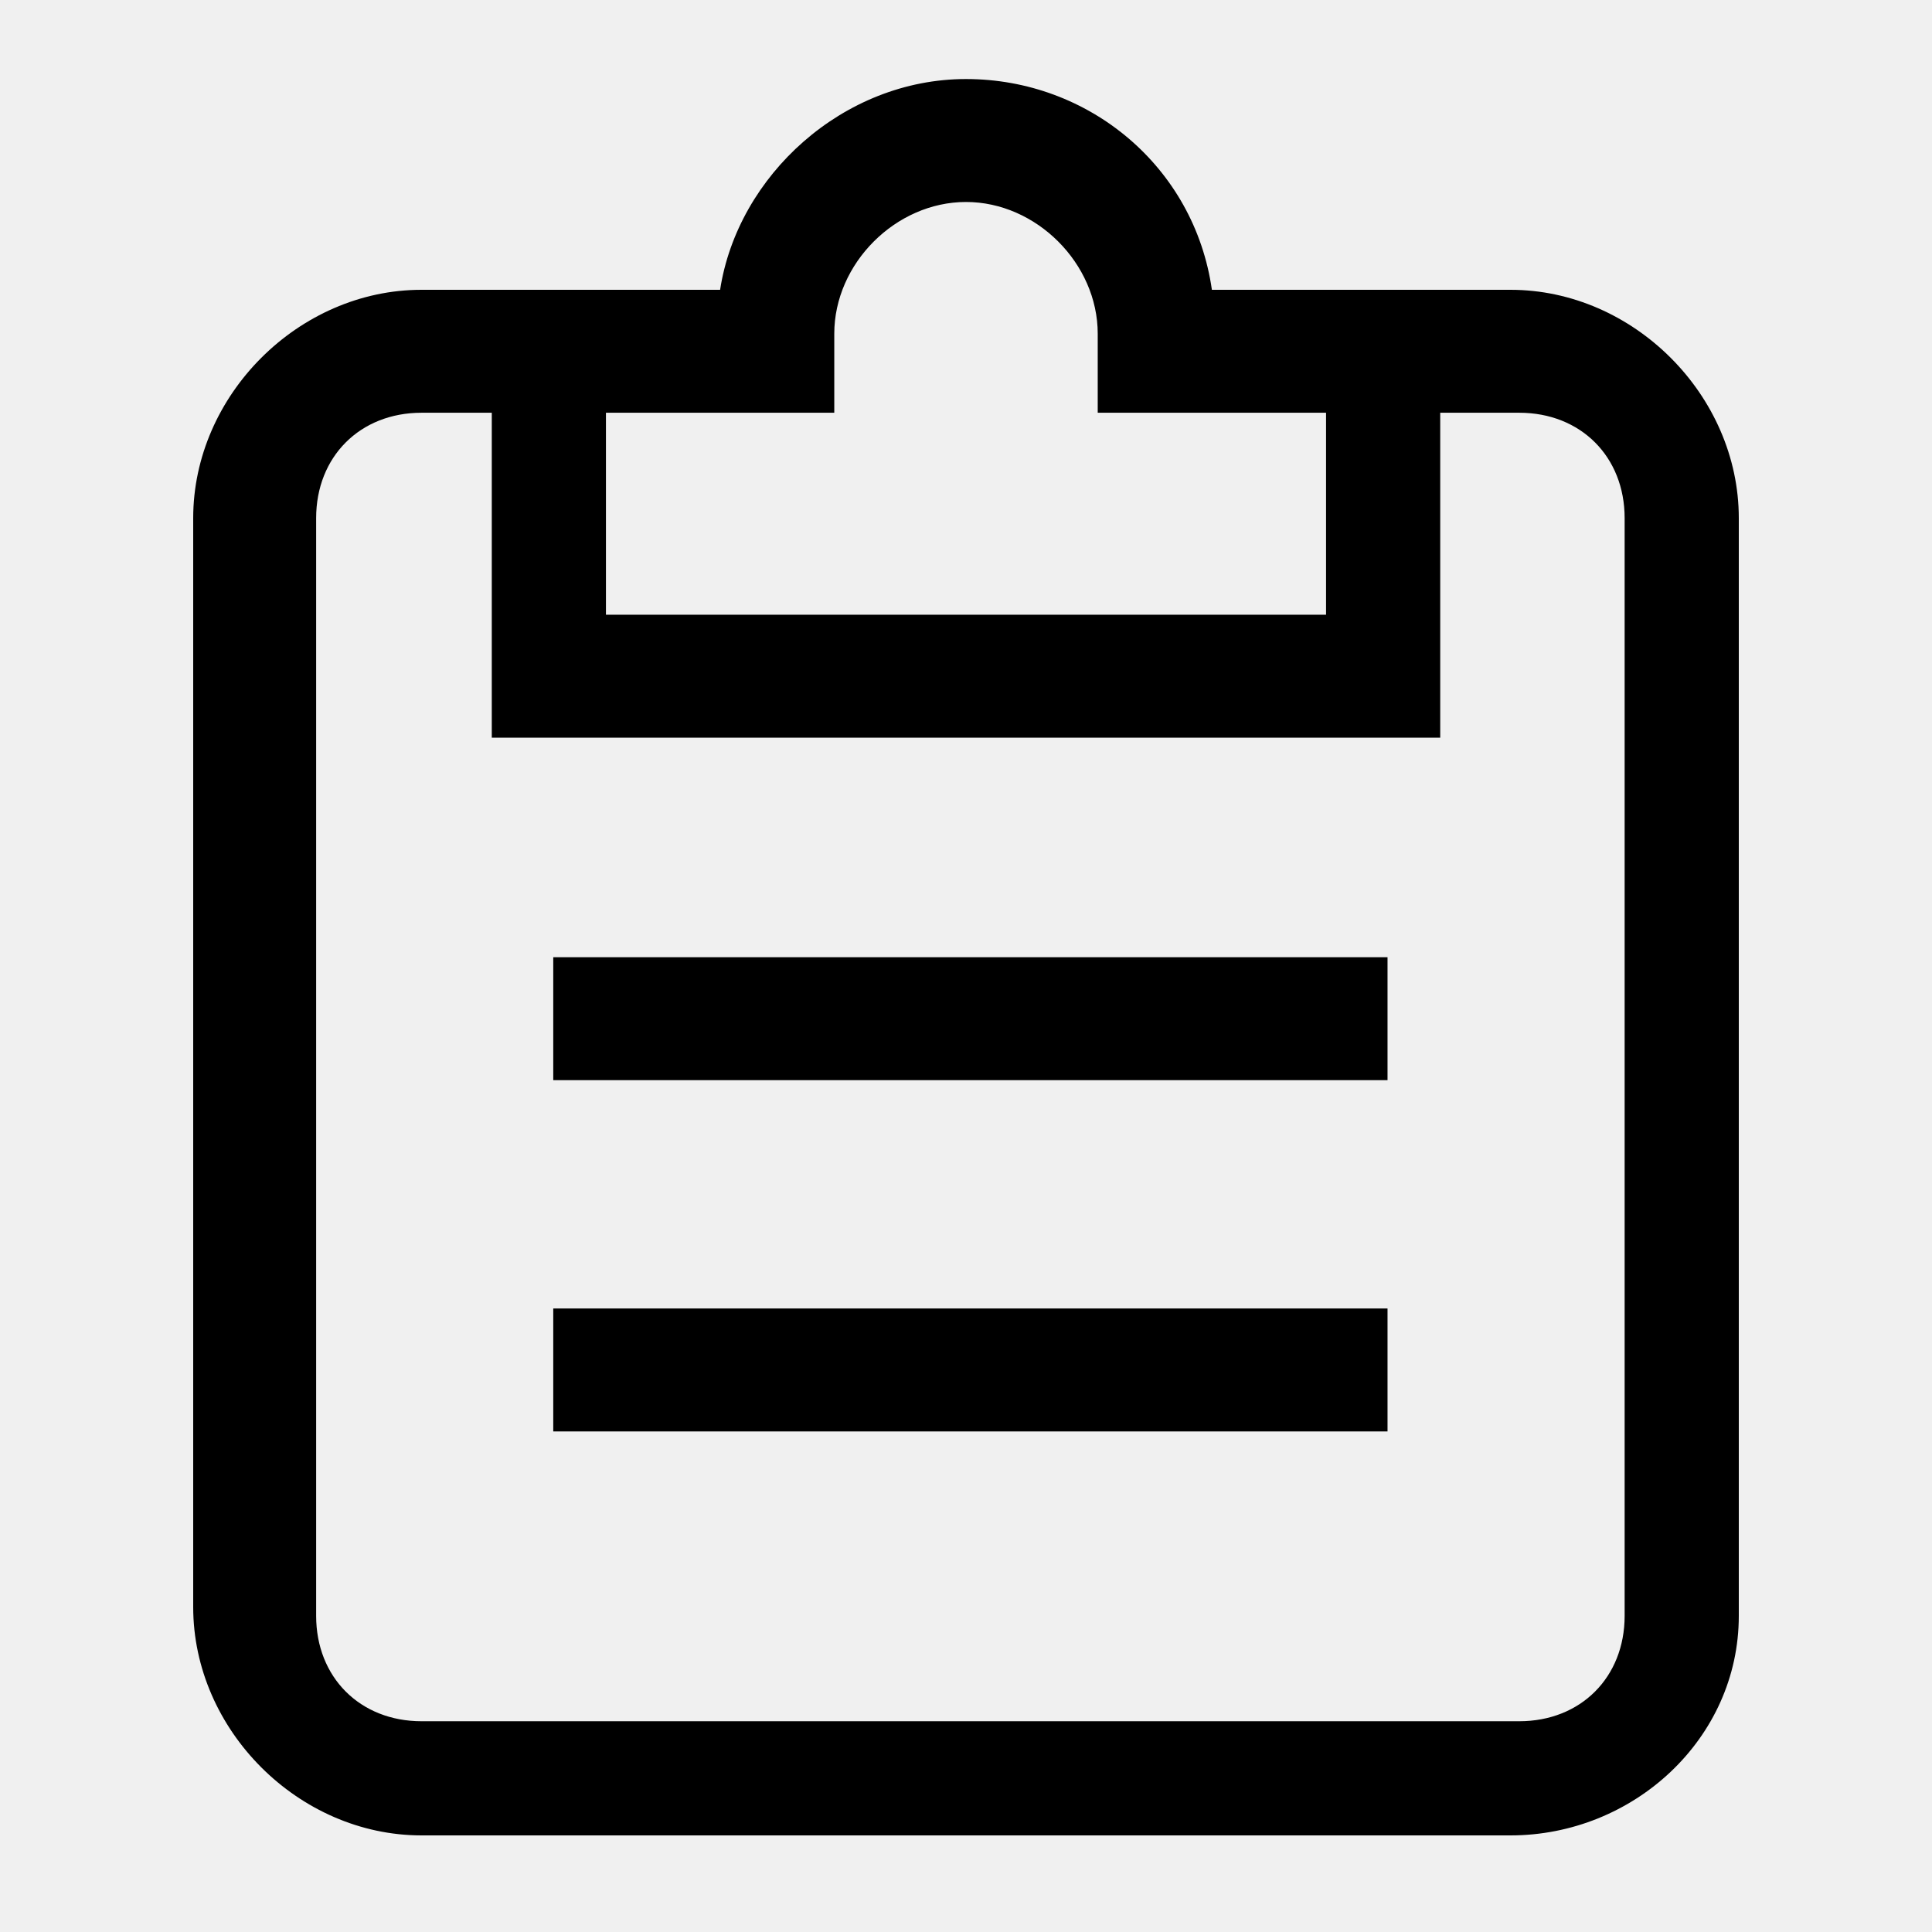
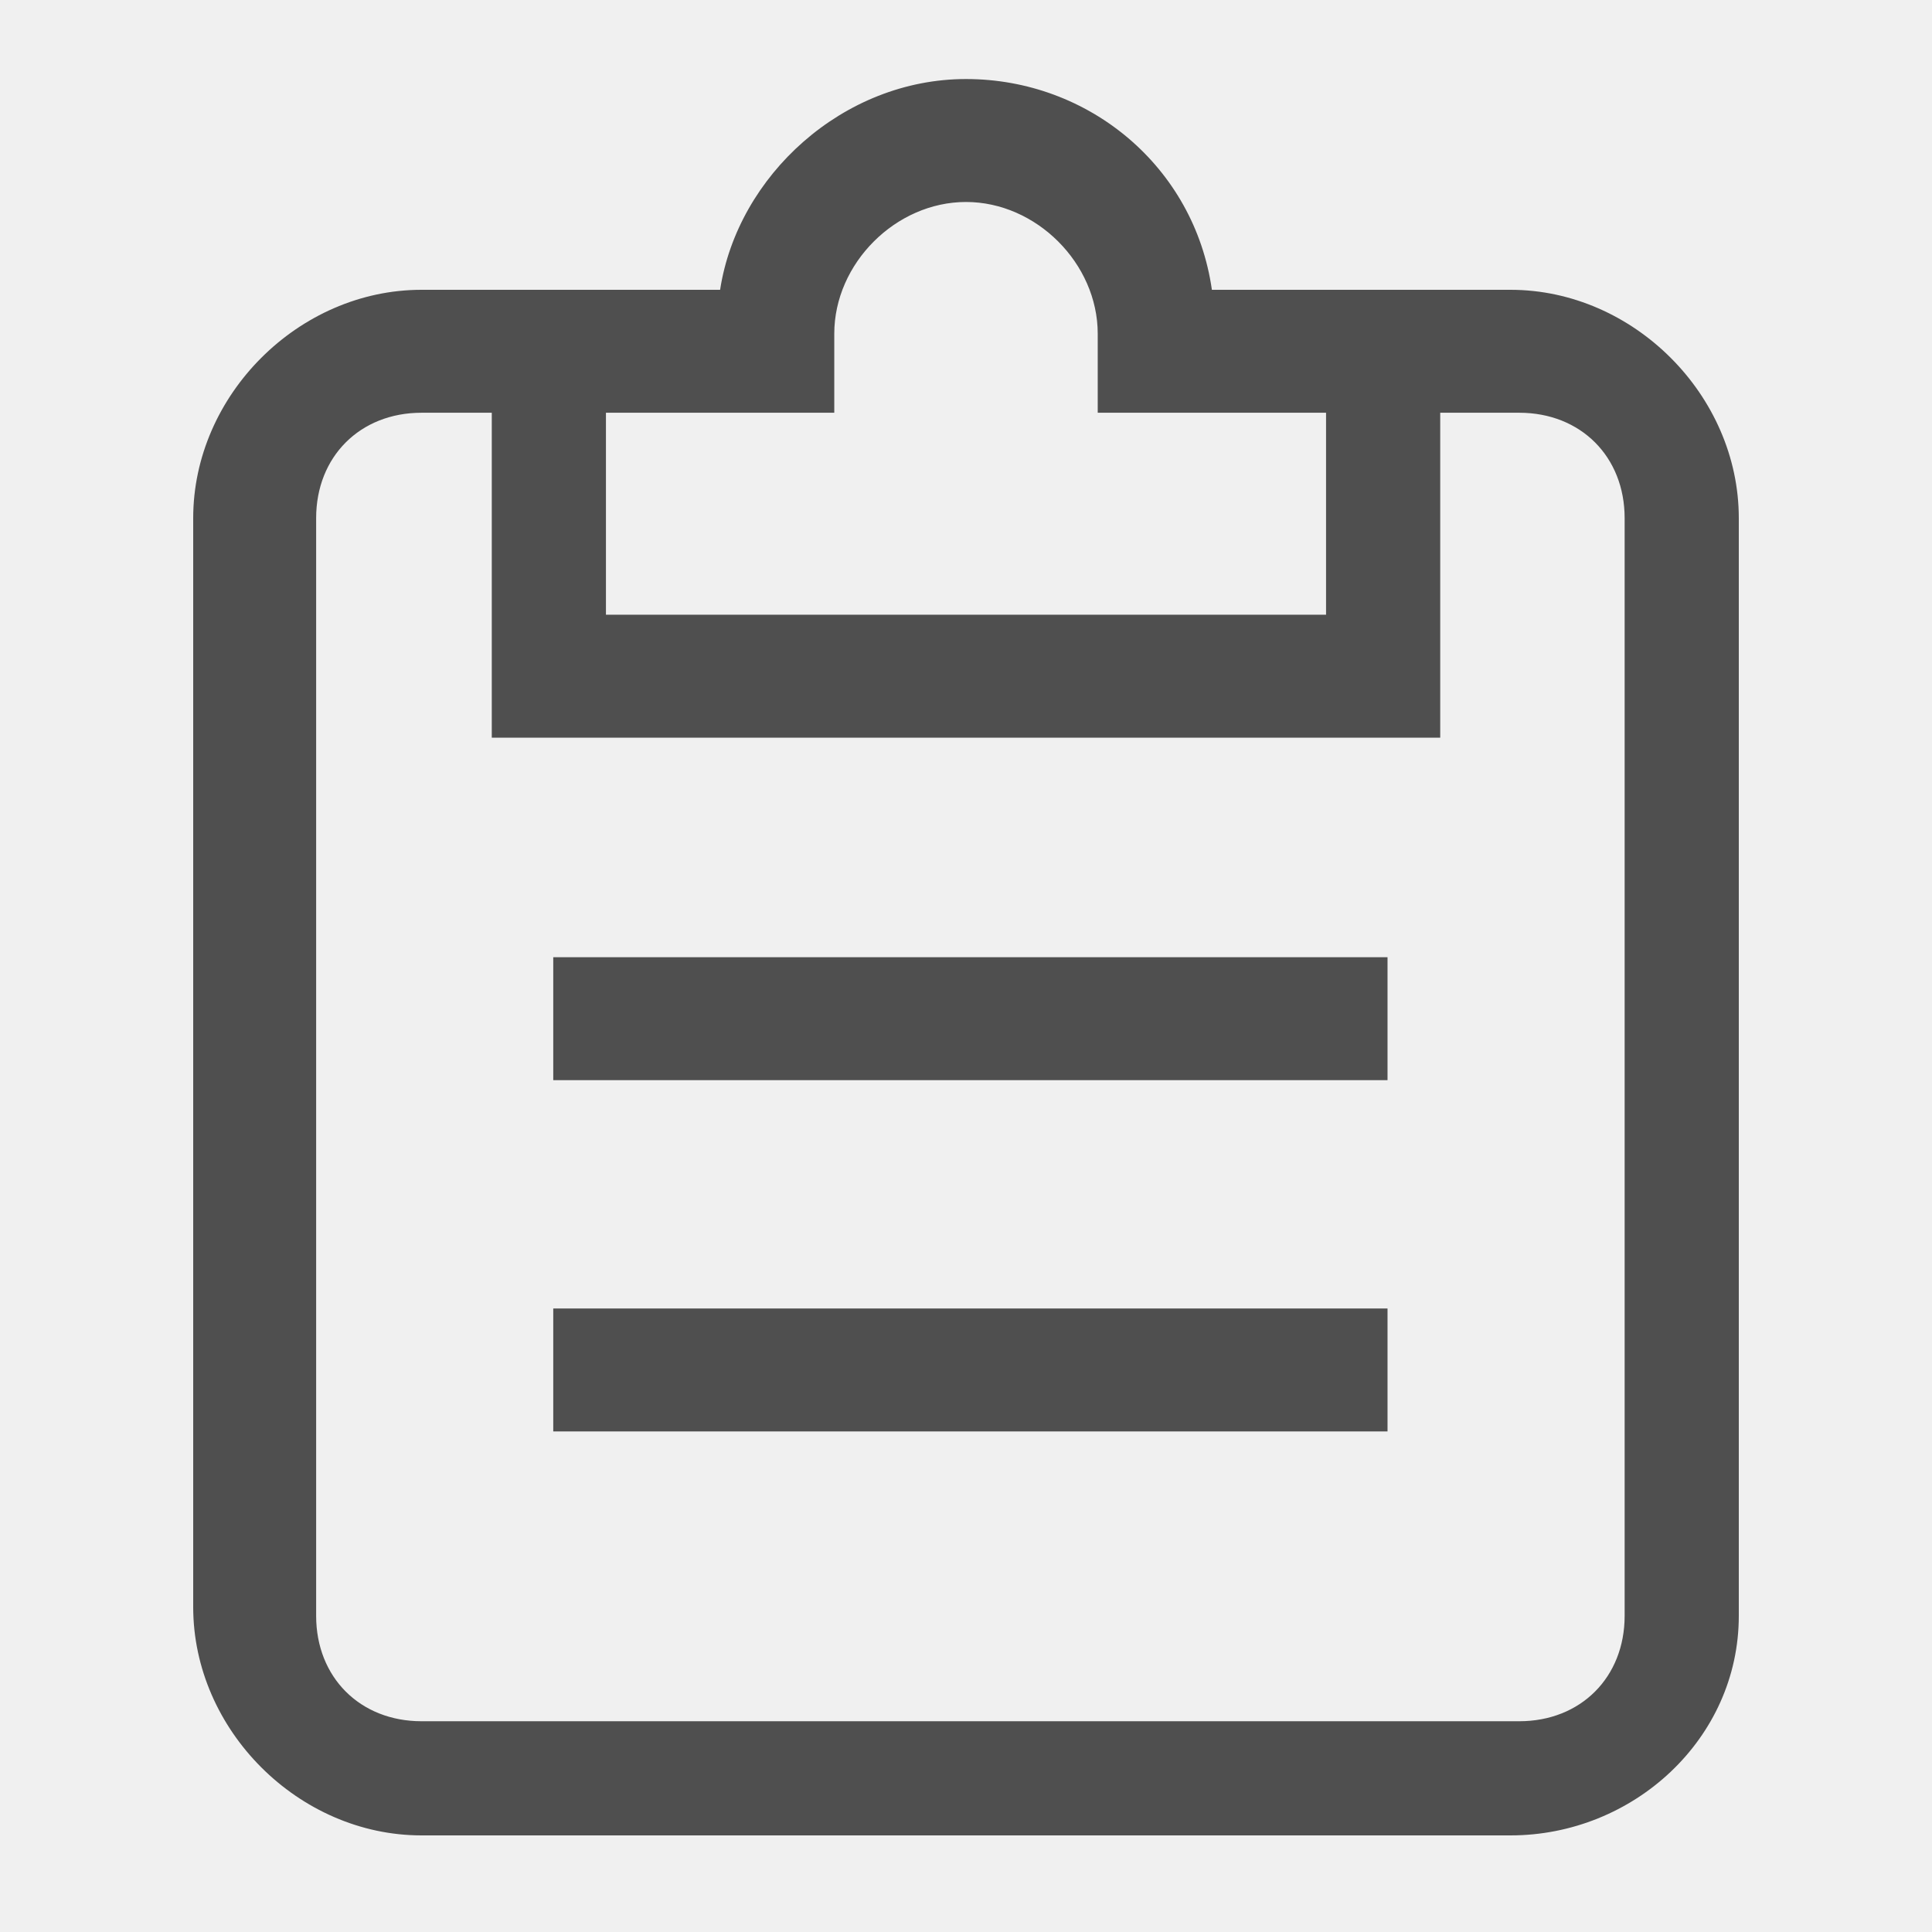
<svg xmlns="http://www.w3.org/2000/svg" version="1.1" id="Layer_1" x="0px" y="0px" viewBox="0 0 22 22" style="enable-background:new 0 0 22 22;" xml:space="preserve">
  <style type="text/css">
	.st0{display:none;}
	.st1{display:inline;fill:none;stroke:#9E9E9E;stroke-width:2.000000e-02;stroke-miterlimit:10;}
- 	.st2{fill:#FFFFFF;stroke:#000000;stroke-width:12;stroke-miterlimit:10;}
+ 	.st2{fill:#4F4F4F;}
+ 	.st3{fill:#FFFFFF;stroke:#000000;stroke-width:12;stroke-miterlimit:10;}
</style>
  <g id="grid" class="st0">
    <line class="st1" x1="11" y1="0" x2="11" y2="22" />
    <path class="st1" d="M21.5,11" />
    <path class="st1" d="M0.4,11" />
    <line class="st1" x1="0" y1="22" x2="22" y2="0" />
    <line class="st1" x1="11" y1="0" x2="22" y2="11" />
    <line class="st1" x1="0" y1="11" x2="11" y2="22" />
    <line class="st1" x1="22" y1="11" x2="11" y2="22" />
    <line class="st1" x1="11" y1="0" x2="0" y2="11" />
    <line class="st1" x1="14.3" y1="0" x2="14.3" y2="22" />
    <line class="st1" x1="7.7" y1="0" x2="7.7" y2="22" />
    <line class="st1" x1="3.3" y1="0" x2="3.3" y2="22" />
    <line class="st1" x1="18.7" y1="0" x2="18.7" y2="22" />
    <line class="st1" x1="22" y1="11" x2="0" y2="11" />
    <line class="st1" x1="22" y1="14.3" x2="0" y2="14.3" />
    <line class="st1" x1="22" y1="7.7" x2="0" y2="7.7" />
    <line class="st1" x1="22" y1="3.3" x2="0" y2="3.3" />
    <line class="st1" x1="22" y1="18.7" x2="0" y2="18.7" />
    <line class="st1" x1="2.2" y1="0" x2="2.2" y2="22" />
    <line class="st1" x1="19.8" y1="0" x2="19.8" y2="22" />
    <line class="st1" x1="0" y1="19.8" x2="22" y2="19.8" />
    <line class="st1" x1="0" y1="2.2" x2="22" y2="2.2" />
    <line class="st1" x1="17.6" y1="0" x2="17.6" y2="22" />
    <line class="st1" x1="11" y1="1.6" x2="20.3" y2="11" />
    <line class="st1" x1="1.6" y1="11" x2="11" y2="20.3" />
    <line class="st1" x1="20.3" y1="11" x2="11" y2="20.3" />
    <line class="st1" x1="11" y1="1.6" x2="1.6" y2="11" />
    <line class="st1" x1="0" y1="0" x2="22" y2="22" />
    <line class="st1" x1="6.6" y1="0" x2="6.6" y2="22" />
    <line class="st1" x1="15.4" y1="0" x2="15.4" y2="22" />
    <line class="st1" x1="0" y1="15.4" x2="22" y2="15.4" />
    <line class="st1" x1="0" y1="6.6" x2="22" y2="6.6" />
    <line class="st1" x1="20.9" y1="22" x2="0" y2="1.1" />
    <line class="st1" x1="1.1" y1="0" x2="22" y2="20.9" />
    <path class="st1" d="M22,22" />
    <path class="st1" d="M0,0" />
    <line class="st1" x1="0" y1="20.9" x2="20.9" y2="0" />
    <line class="st1" x1="22" y1="1.1" x2="1.1" y2="22" />
    <line class="st1" x1="4.4" y1="0" x2="4.4" y2="22" />
    <line class="st1" x1="22" y1="17.6" x2="0" y2="17.6" />
    <line class="st1" x1="22" y1="4.4" x2="0" y2="4.4" />
-     <rect x="7.9" y="7.9" transform="matrix(0.7071 -0.7071 0.7071 0.7071 -4.5562 10.9997)" class="st1" width="6.2" height="6.2" />
+     <rect x="7.9" y="7.9" transform="matrix(0.7071 -0.7071 0.7071 0.7071 -4.5561 10.9999)" class="st1" width="6.2" height="6.2" />
    <line class="st1" x1="0" y1="16.5" x2="22" y2="16.5" />
    <line class="st1" x1="16.5" y1="22" x2="16.5" y2="0" />
    <line class="st1" x1="5.5" y1="22" x2="5.5" y2="0" />
    <line class="st1" x1="22" y1="5.5" x2="0" y2="5.5" />
    <line class="st1" x1="12.1" y1="0" x2="12.1" y2="22" />
    <line class="st1" x1="13.2" y1="0" x2="13.2" y2="22" />
    <line class="st1" x1="8.8" y1="22" x2="8.8" y2="0" />
    <line class="st1" x1="9.9" y1="22" x2="9.9" y2="0" />
    <line class="st1" x1="0" y1="7.7" x2="22" y2="7.7" />
    <line class="st1" x1="0" y1="14.3" x2="22" y2="14.3" />
    <line class="st1" x1="0" y1="9.9" x2="22" y2="9.9" />
    <line class="st1" x1="0" y1="8.8" x2="22" y2="8.8" />
    <line class="st1" x1="22" y1="13.2" x2="0" y2="13.2" />
    <line class="st1" x1="22" y1="12.1" x2="0" y2="12.1" />
    <line class="st1" x1="1.1" y1="0" x2="1.1" y2="22" />
    <line class="st1" x1="20.9" y1="0" x2="20.9" y2="22" />
    <line class="st1" x1="0" y1="1.1" x2="22" y2="1.1" />
    <line class="st1" x1="0" y1="20.9" x2="22" y2="20.9" />
  </g>
-   <polygon points="16.4,8.4 5.6,8.4 5.6,4 6.9,4 6.9,7 15.1,7 15.1,4 16.4,4 " />
-   <path d="M17.2,20.9H4.8c-1.4,0-2.6-1.2-2.6-2.6V5.9c0-1.4,1.2-2.6,2.6-2.6h3.4C8.4,2,9.6,0.9,11,0.9s2.6,1,2.8,2.4h3.4  c1.4,0,2.6,1.2,2.6,2.6v12.5C19.8,19.8,18.6,20.9,17.2,20.9z M4.8,4.7c-0.7,0-1.2,0.5-1.2,1.2v12.5c0,0.7,0.5,1.2,1.2,1.2h12.5  c0.7,0,1.2-0.5,1.2-1.2V5.9c0-0.7-0.5-1.2-1.2-1.2h-4.8V3.8c0-0.8-0.7-1.5-1.5-1.5S9.5,3,9.5,3.8v0.9H4.8z" />
-   <path class="st2" d="M2.9,8.4" />
-   <rect x="6.3" y="10.9" width="9.5" height="1.4" />
-   <rect x="6.3" y="14.9" width="9.5" height="1.4" />
+   <polygon class="st2" points="16.4,8.4 5.6,8.4 5.6,4 6.9,4 6.9,7 15.1,7 15.1,4 16.4,4 " />
+   <path class="st2" d="M17.2,20.9H4.8c-1.4,0-2.6-1.2-2.6-2.6V5.9c0-1.4,1.2-2.6,2.6-2.6h3.4C8.4,2,9.6,0.9,11,0.9s2.6,1,2.8,2.4h3.4  c1.4,0,2.6,1.2,2.6,2.6v12.5C19.8,19.8,18.6,20.9,17.2,20.9z M4.8,4.7c-0.7,0-1.2,0.5-1.2,1.2v12.5c0,0.7,0.5,1.2,1.2,1.2h12.5  c0.7,0,1.2-0.5,1.2-1.2V5.9c0-0.7-0.5-1.2-1.2-1.2h-4.8V3.8c0-0.8-0.7-1.5-1.5-1.5S9.5,3,9.5,3.8v0.9H4.8z" />
+   <path class="st3" d="M2.9,8.4" />
+   <rect x="6.3" y="10.9" class="st2" width="9.5" height="1.4" />
+   <rect x="6.3" y="14.9" class="st2" width="9.5" height="1.4" />
</svg>
